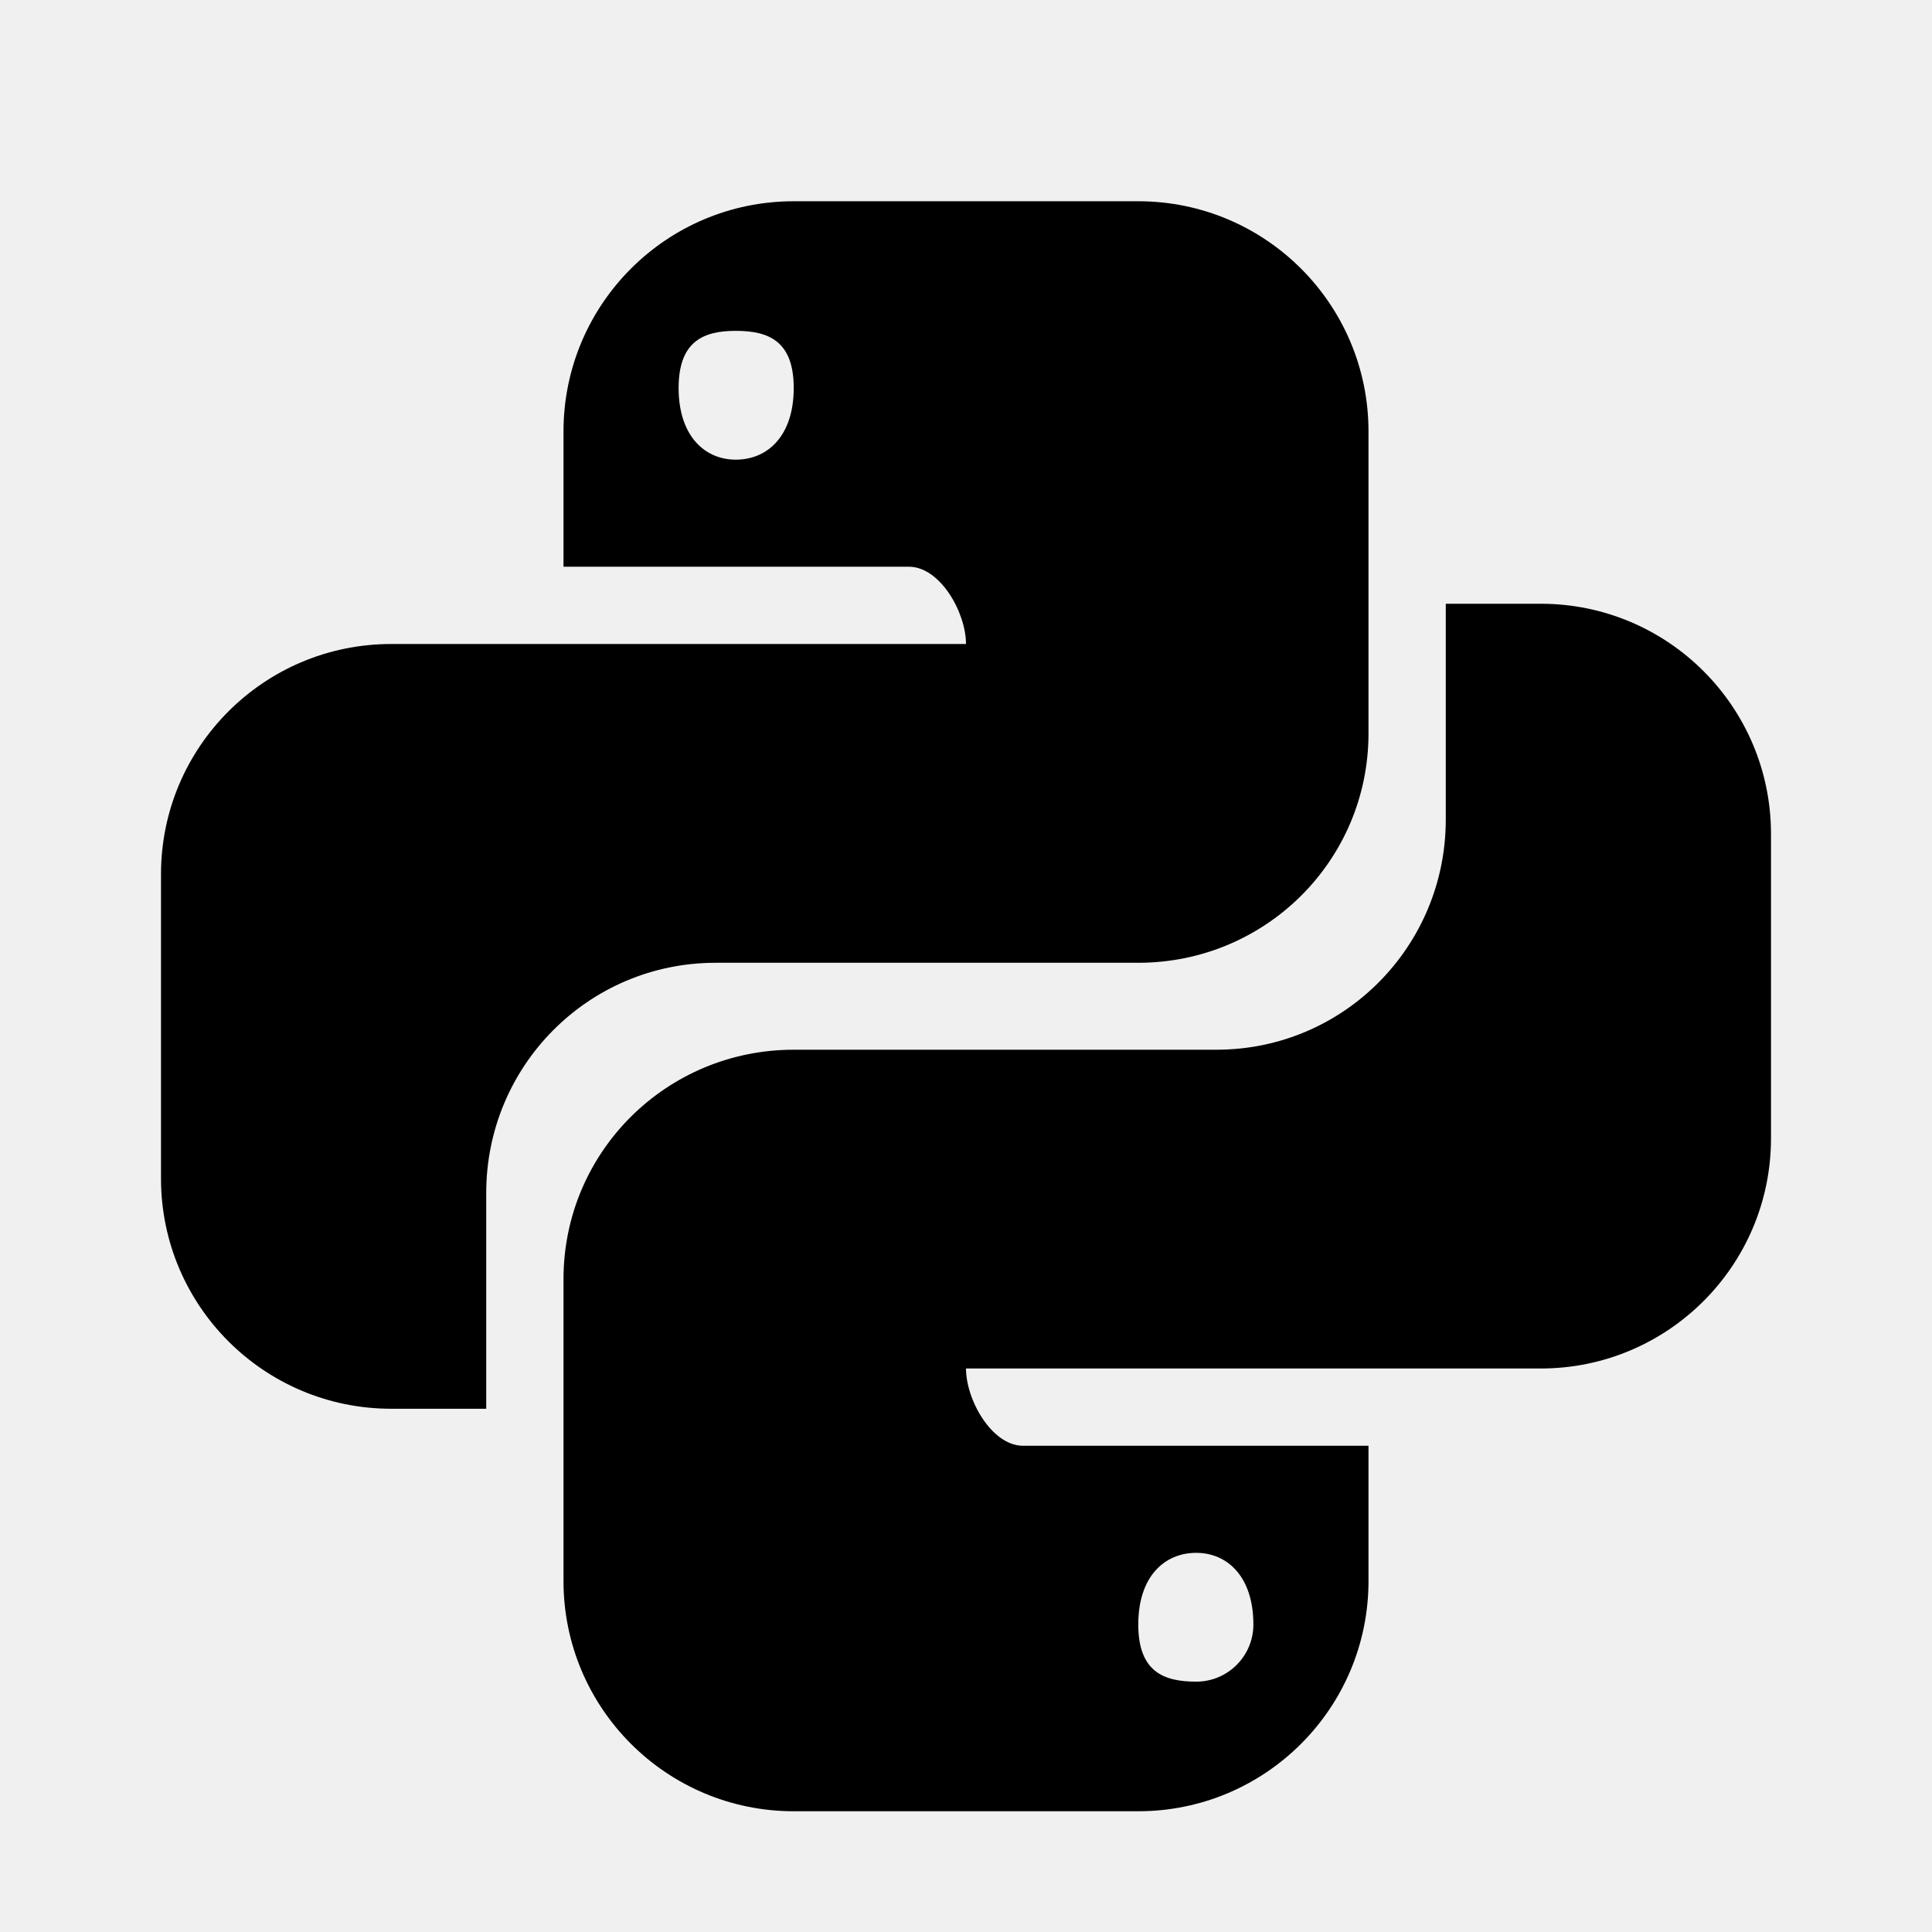
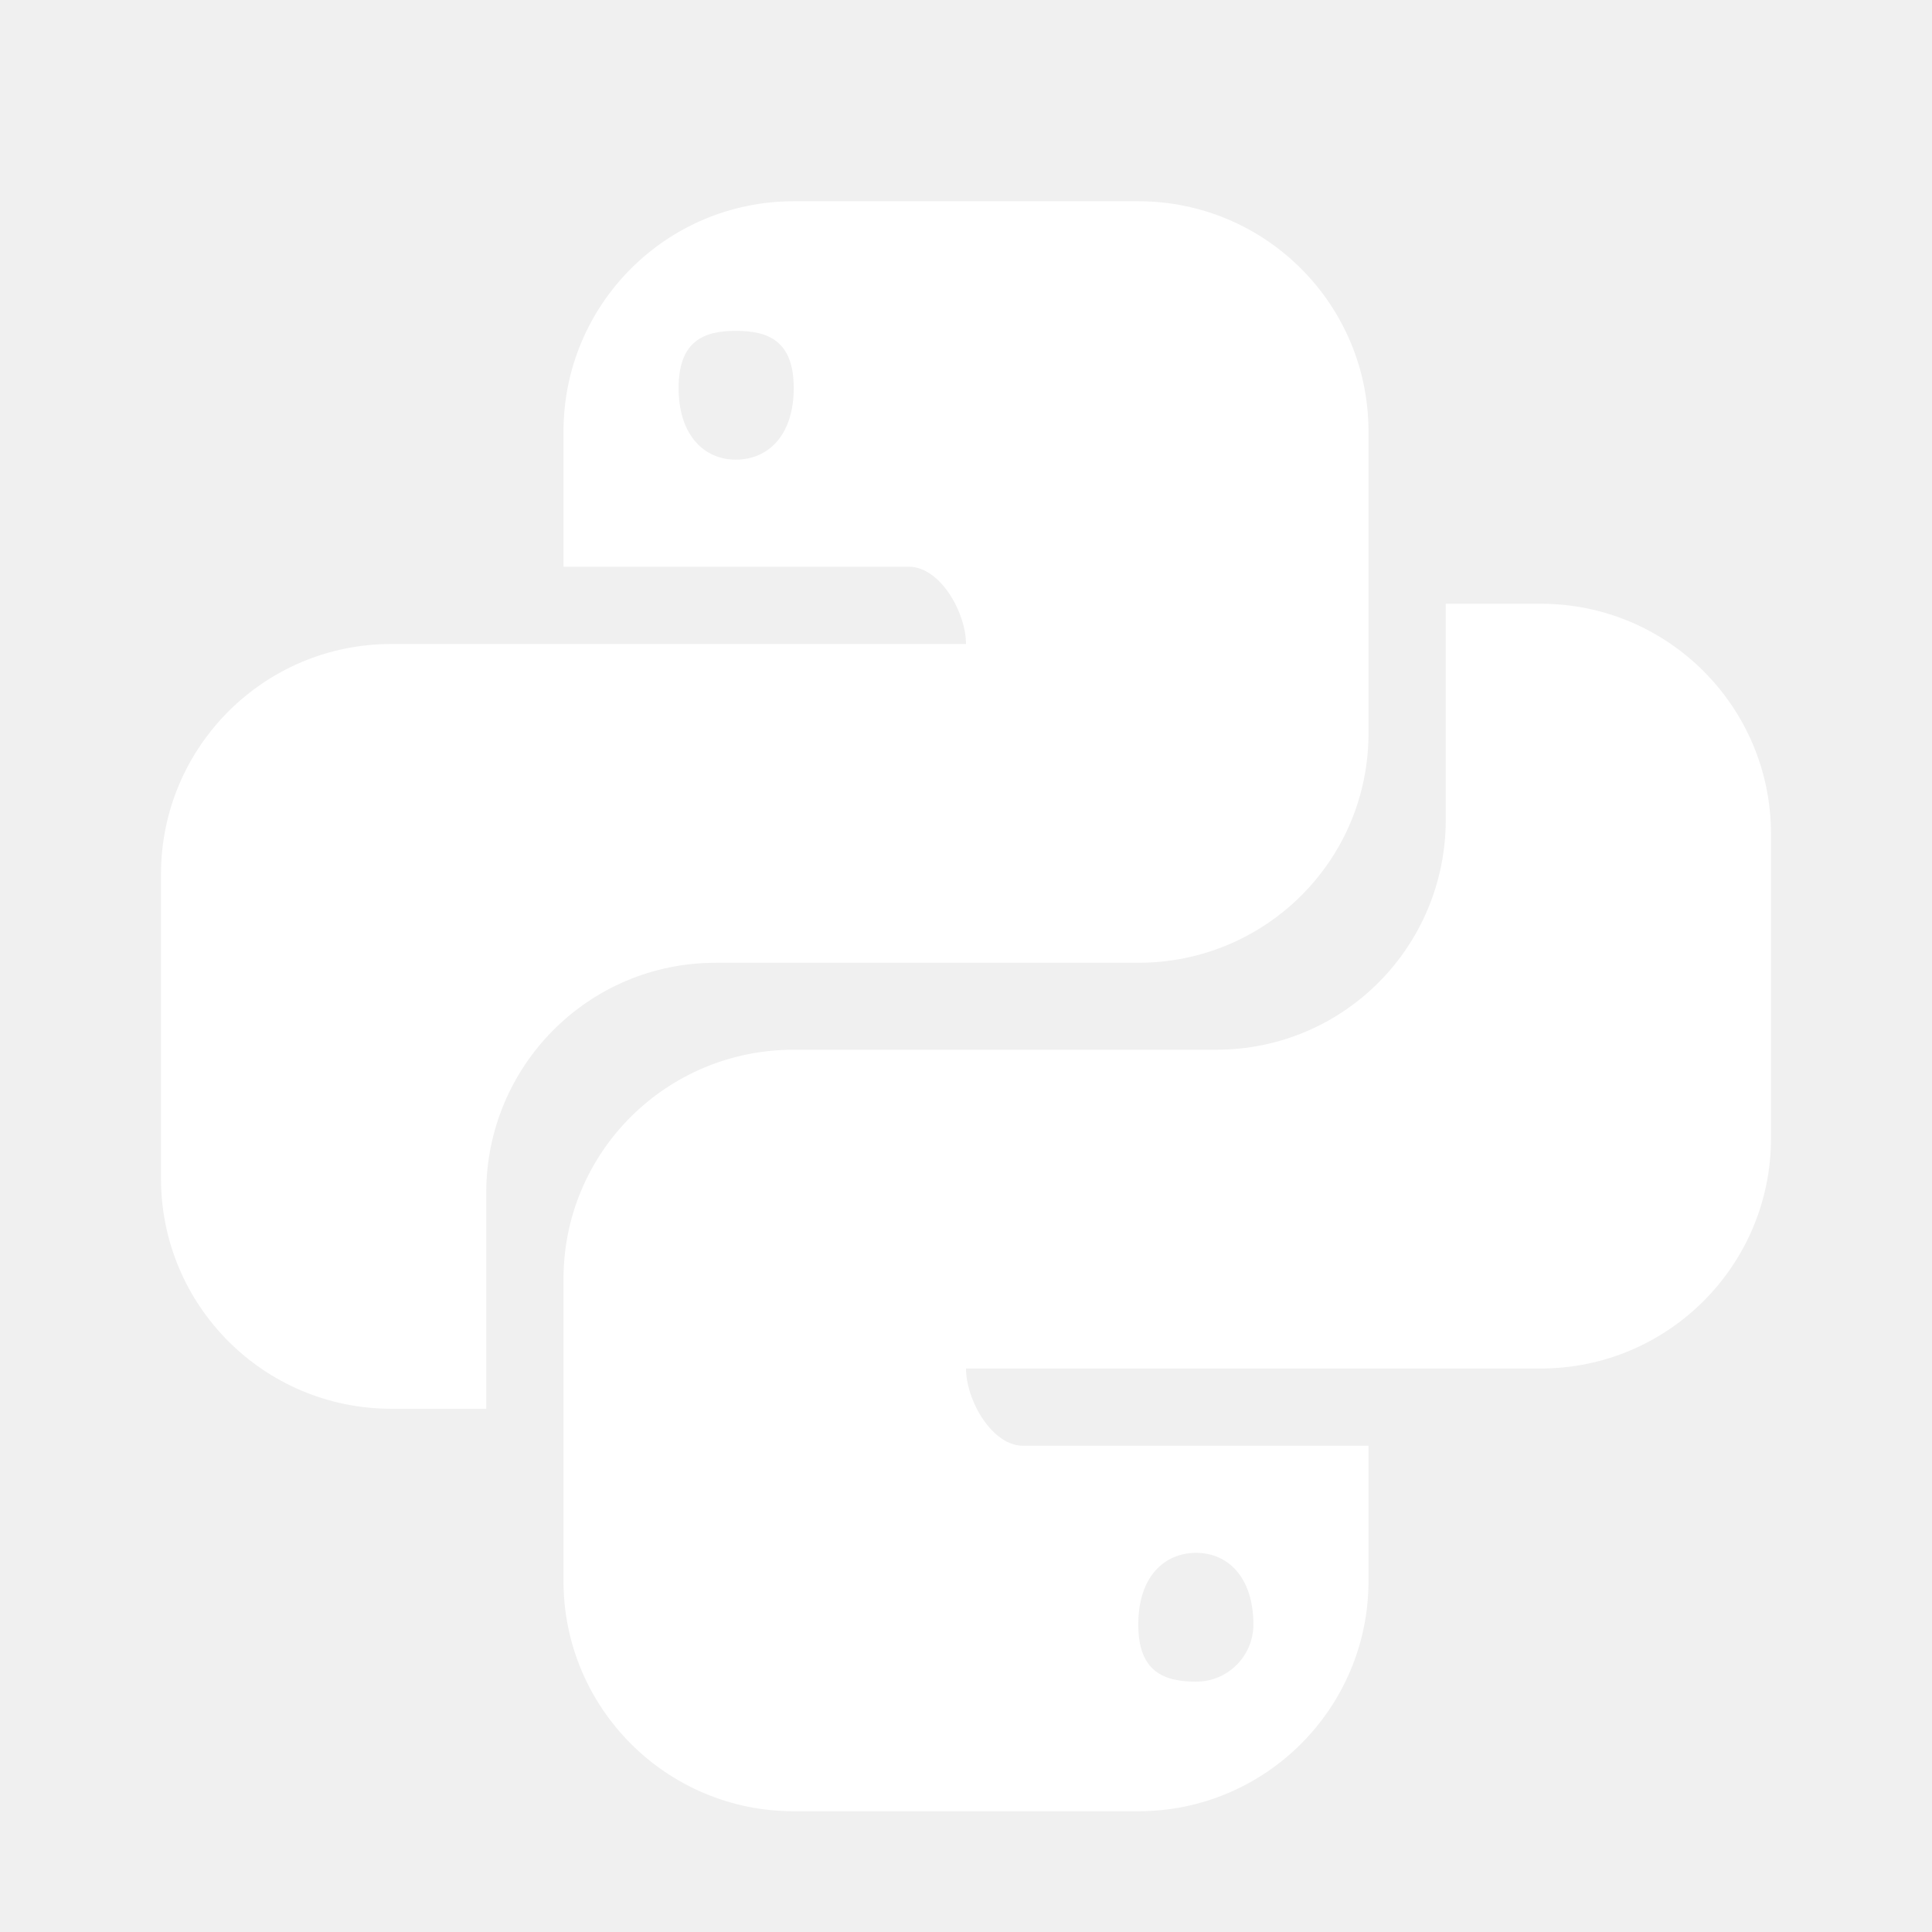
- <svg xmlns="http://www.w3.org/2000/svg" viewBox="0 0 24 24">
+ <svg xmlns="http://www.w3.org/2000/svg" viewBox="0 0 24 24" fill="#fff">
  <path d="M19.14,7.5A2.86,2.86 0 0,1 22,10.36V14.14A2.86,2.86 0 0,1 19.14,17H12C12,17.39 12.32,17.96 12.71,17.96H17V19.64A2.86,2.86 0 0,1 14.14,22.5H9.86A2.86,2.86 0 0,1 7,19.64V15.89C7,14.31 8.28,13.04 9.86,13.04H15.11C16.69,13.04 17.96,11.76 17.96,10.18V7.5H19.14M14.86,19.29C14.46,19.29 14.14,19.59 14.14,20.18C14.14,20.77 14.46,20.89 14.86,20.89A0.71,0.71 0 0,0 15.57,20.18C15.57,19.59 15.25,19.29 14.86,19.29M4.86,17.5C3.28,17.5 2,16.22 2,14.64V10.86C2,9.28 3.28,8 4.86,8H12C12,7.61 11.68,7.04 11.29,7.04H7V5.36C7,3.78 8.28,2.5 9.86,2.5H14.14C15.72,2.5 17,3.78 17,5.36V9.11C17,10.69 15.72,11.96 14.14,11.96H8.89C7.31,11.96 6.04,13.24 6.04,14.82V17.5H4.86M9.14,5.71C9.54,5.71 9.86,5.41 9.86,4.82C9.86,4.23 9.54,4.11 9.14,4.11C8.75,4.11 8.43,4.23 8.43,4.82C8.43,5.41 8.75,5.71 9.14,5.71Z" />
</svg>
